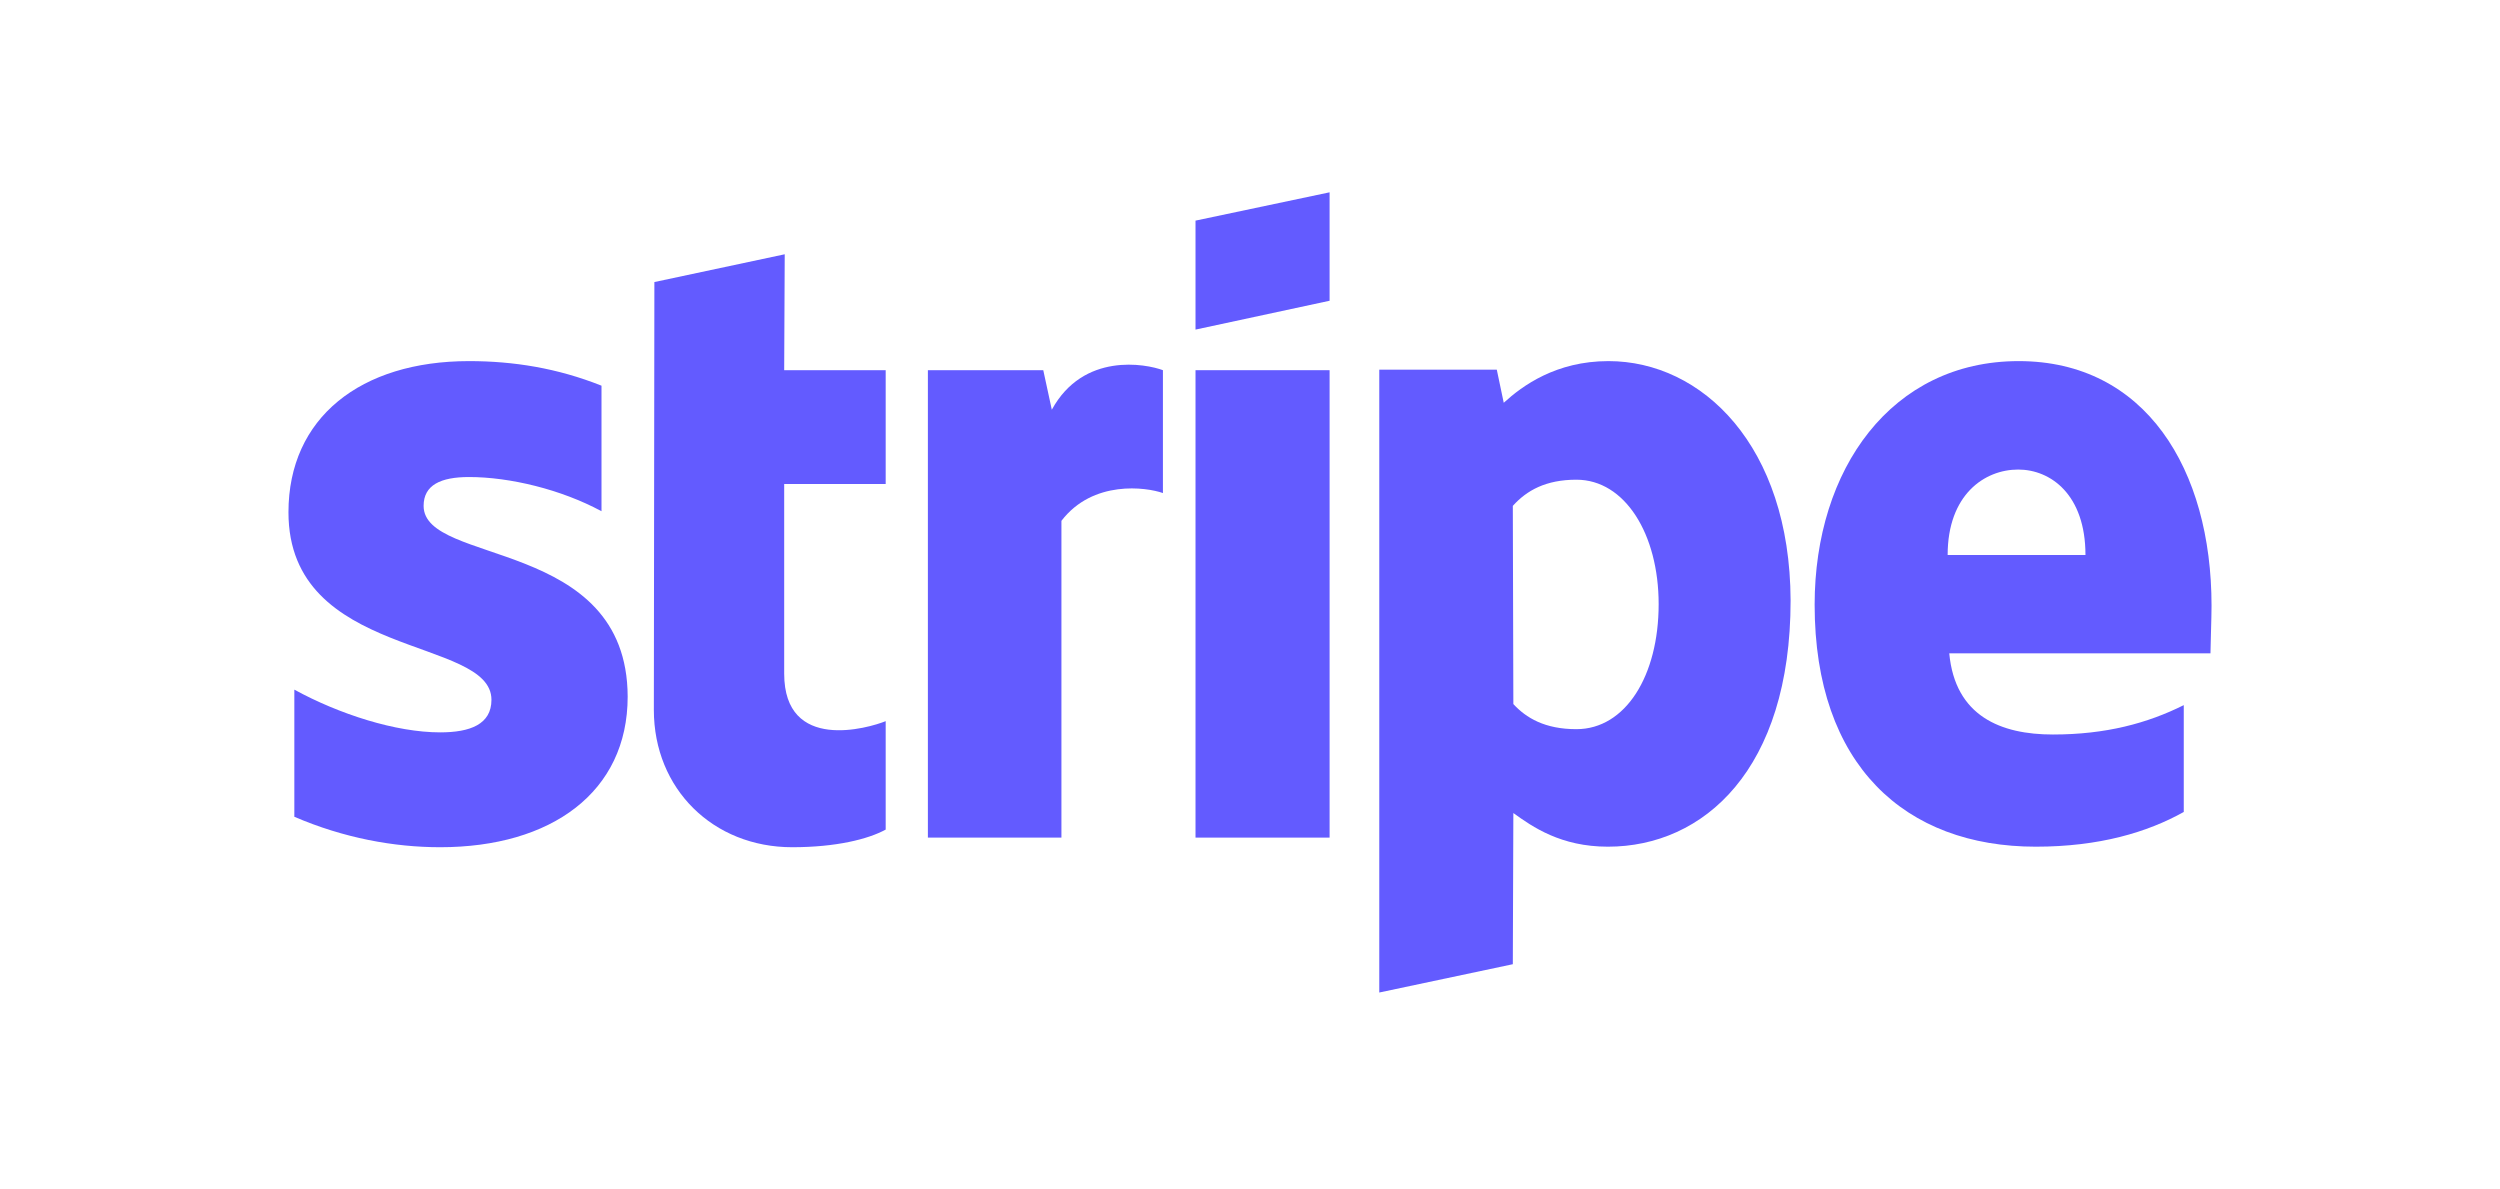
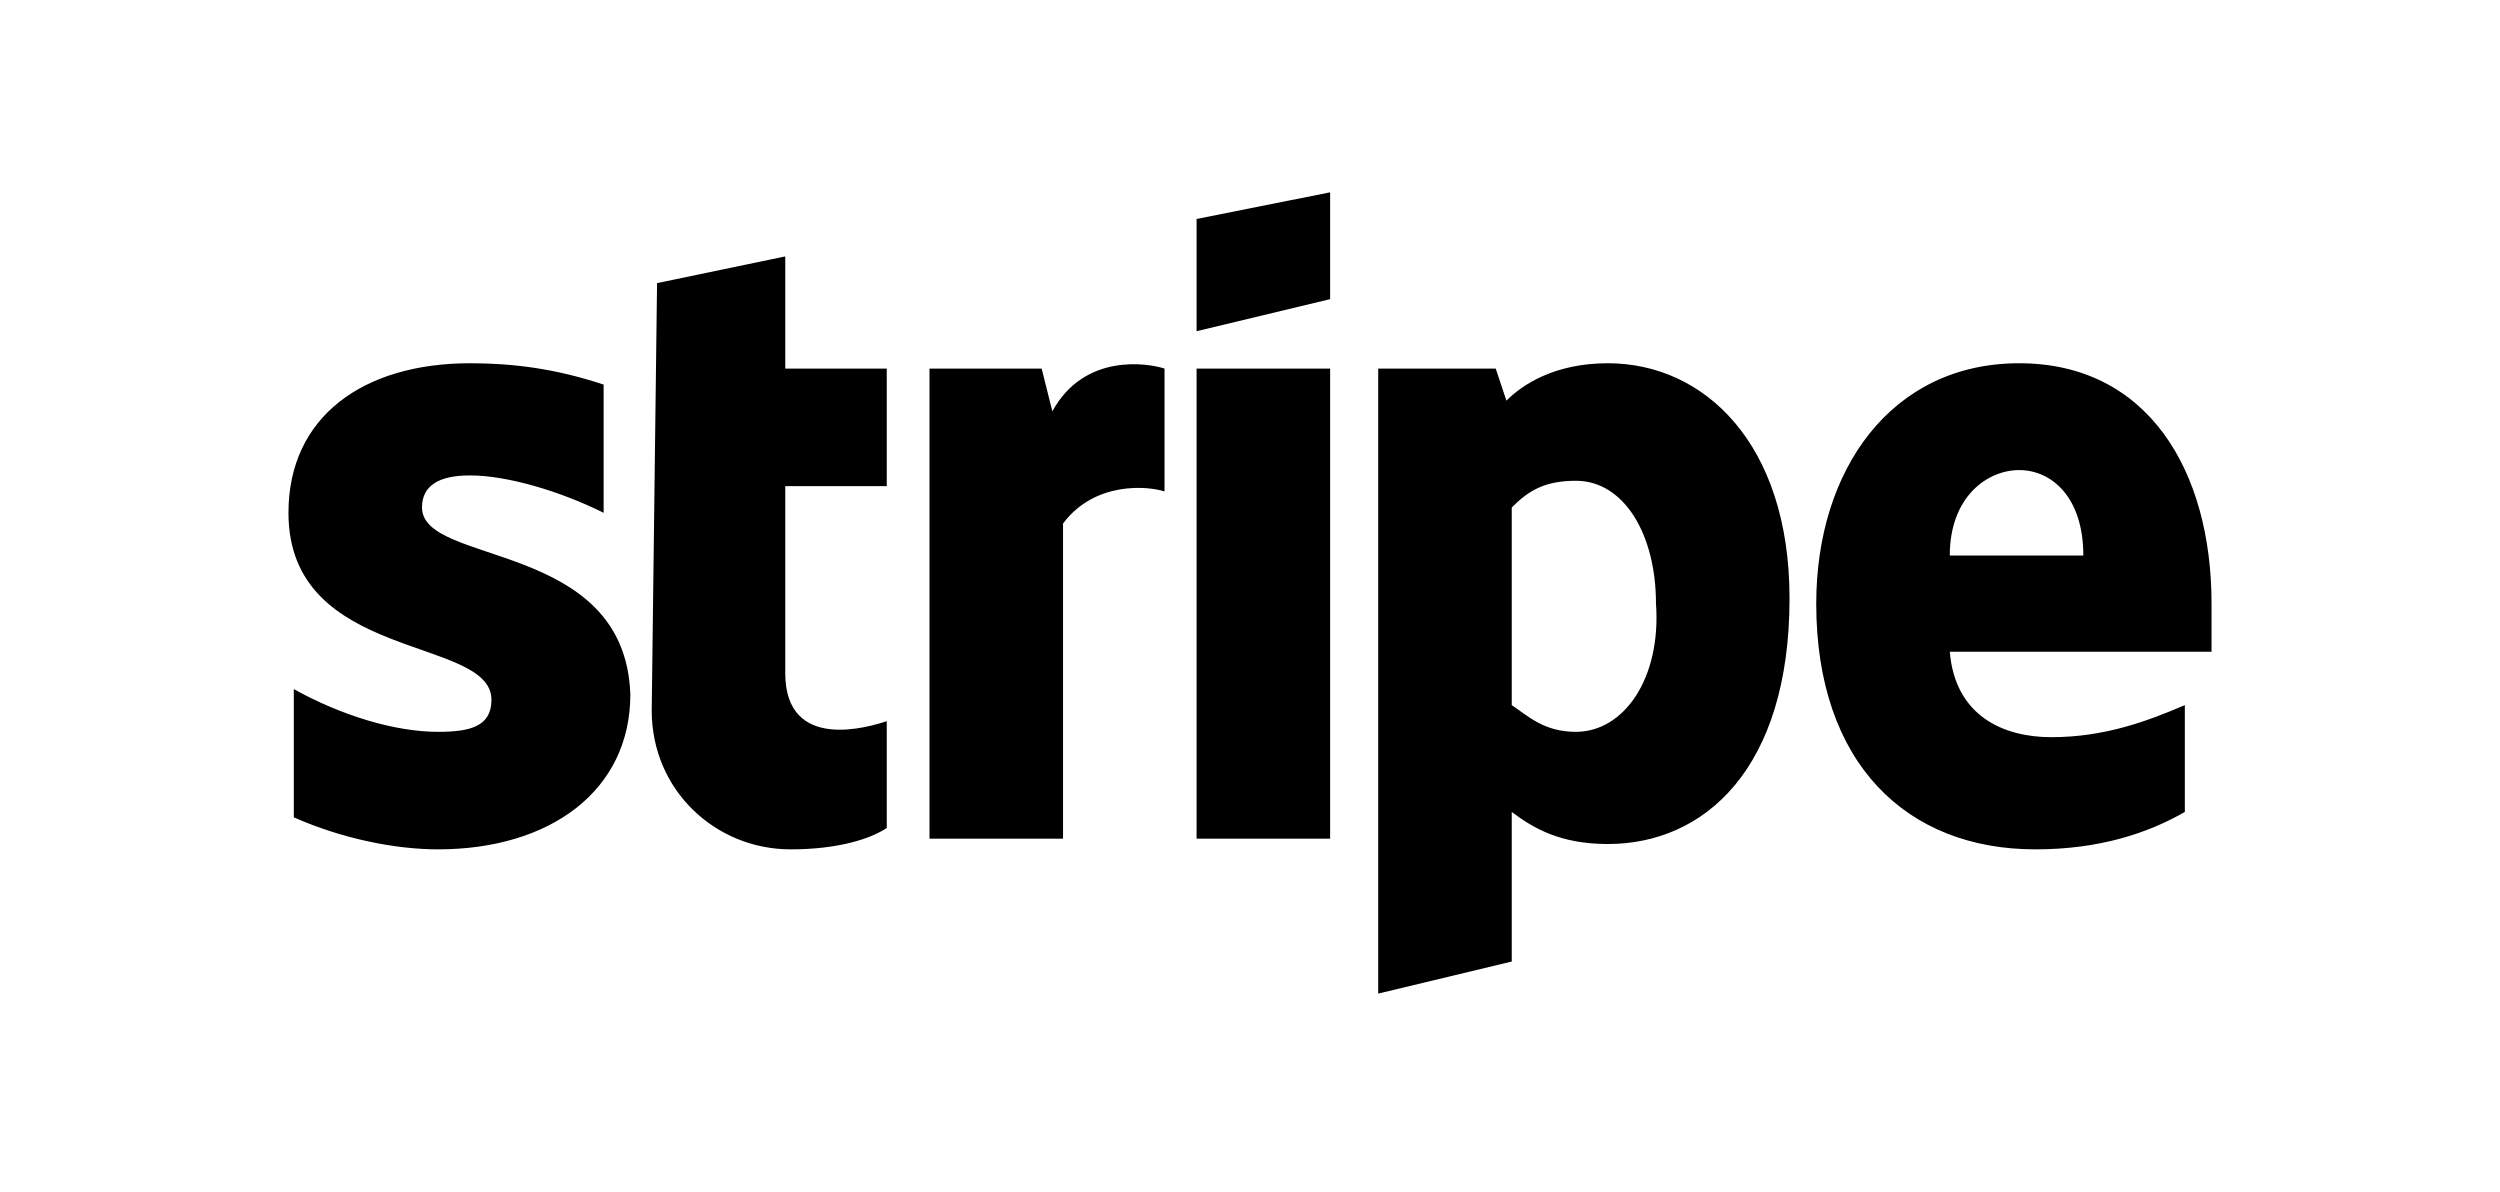
- <svg xmlns="http://www.w3.org/2000/svg" version="1.1" id="Layer_1" x="0px" y="0px" viewBox="0 0 468 222.5" style="enable-background:new 0 0 468 222.5;" xml:space="preserve">
-   <style type="text/css">
- 	.st0{fill-rule:evenodd;clip-rule:evenodd;fill:#635BFF;}
- </style>
-   <g>
-     <path class="st0" d="M414,113.4c0-25.6-12.4-45.8-36.1-45.8c-23.8,0-38.2,20.2-38.2,45.6c0,30.1,17,45.3,41.4,45.3   c11.9,0,20.9-2.7,27.7-6.5v-20c-6.8,3.4-14.6,5.5-24.5,5.5c-9.7,0-18.3-3.4-19.4-15.2h48.9C413.8,121,414,115.8,414,113.4z    M364.6,103.9c0-11.3,6.9-16,13.2-16c6.1,0,12.6,4.7,12.6,16H364.6z" />
-     <path class="st0" d="M301.1,67.6c-9.8,0-16.1,4.6-19.6,7.8l-1.3-6.2h-22v116.6l25-5.3l0.1-28.3c3.6,2.6,8.9,6.3,17.7,6.3   c17.9,0,34.2-14.4,34.2-46.1C335.1,83.4,318.6,67.6,301.1,67.6z M295.1,136.5c-5.9,0-9.4-2.1-11.8-4.7l-0.1-37.1   c2.6-2.9,6.2-4.9,11.9-4.9c9.1,0,15.4,10.2,15.4,23.3C310.5,126.5,304.3,136.5,295.1,136.5z" />
-     <polygon class="st0" points="223.8,61.7 248.9,56.3 248.9,36 223.8,41.3  " />
-     <rect x="223.8" y="69.3" class="st0" width="25.1" height="87.5" />
-     <path class="st0" d="M196.9,76.7l-1.6-7.4h-21.6v87.5h25V97.5c5.9-7.7,15.9-6.3,19-5.2v-23C214.5,68.1,202.8,65.9,196.9,76.7z" />
-     <path class="st0" d="M146.9,47.6l-24.4,5.2l-0.1,80.1c0,14.8,11.1,25.7,25.9,25.7c8.2,0,14.2-1.5,17.5-3.3V135   c-3.2,1.3-19,5.9-19-8.9V90.6h19V69.3h-19L146.9,47.6z" />
-     <path class="st0" d="M79.3,94.7c0-3.9,3.2-5.4,8.5-5.4c7.6,0,17.2,2.3,24.8,6.4V72.2c-8.3-3.3-16.5-4.6-24.8-4.6   C67.5,67.6,54,78.2,54,95.9c0,27.6,38,23.2,38,35.1c0,4.6-4,6.1-9.6,6.1c-8.3,0-18.9-3.4-27.3-8v23.8c9.3,4,18.7,5.7,27.3,5.7   c20.8,0,35.1-10.3,35.1-28.2C117.4,100.6,79.3,105.9,79.3,94.7z" />
-   </g>
+ <svg xmlns="http://www.w3.org/2000/svg" xml:space="preserve" id="Layer_1" x="0" y="0" version="1.1" viewBox="0 0 468 223">
+   <path d="M414 113c0-25-12-45-36-45s-38 20-38 45c0 30 17 46 41 46 12 0 21-3 28-7v-20c-7 3-15 6-25 6-9 0-18-4-19-16h49v-9zm-49-9c0-11 7-16 13-16s12 5 12 16h-25zM301 68c-10 0-16 4-19 7l-2-6h-22v117l25-6v-28c4 3 9 6 18 6 18 0 34-14 34-46 0-29-16-44-34-44zm-6 69c-6 0-9-3-12-5V95c3-3 6-5 12-5 9 0 15 10 15 23 1 14-6 24-15 24zM224 62l25-6V36l-25 5zM224 69h25v88h-25zM197 77l-2-8h-21v88h25V98c6-8 16-7 19-6V69c-3-1-15-3-21 8zM147 48l-24 5-1 80c0 15 12 26 26 26 9 0 15-2 18-4v-20c-3 1-19 6-19-9V91h19V69h-19V48zM79 95c0-4 3-6 9-6 7 0 17 3 25 7V72c-9-3-17-4-25-4-20 0-34 10-34 28 0 28 38 23 38 35 0 5-4 6-10 6-8 0-18-3-27-8v24c9 4 19 6 27 6 21 0 36-11 36-29-1-29-39-24-39-35z" class="st0" />
</svg>
